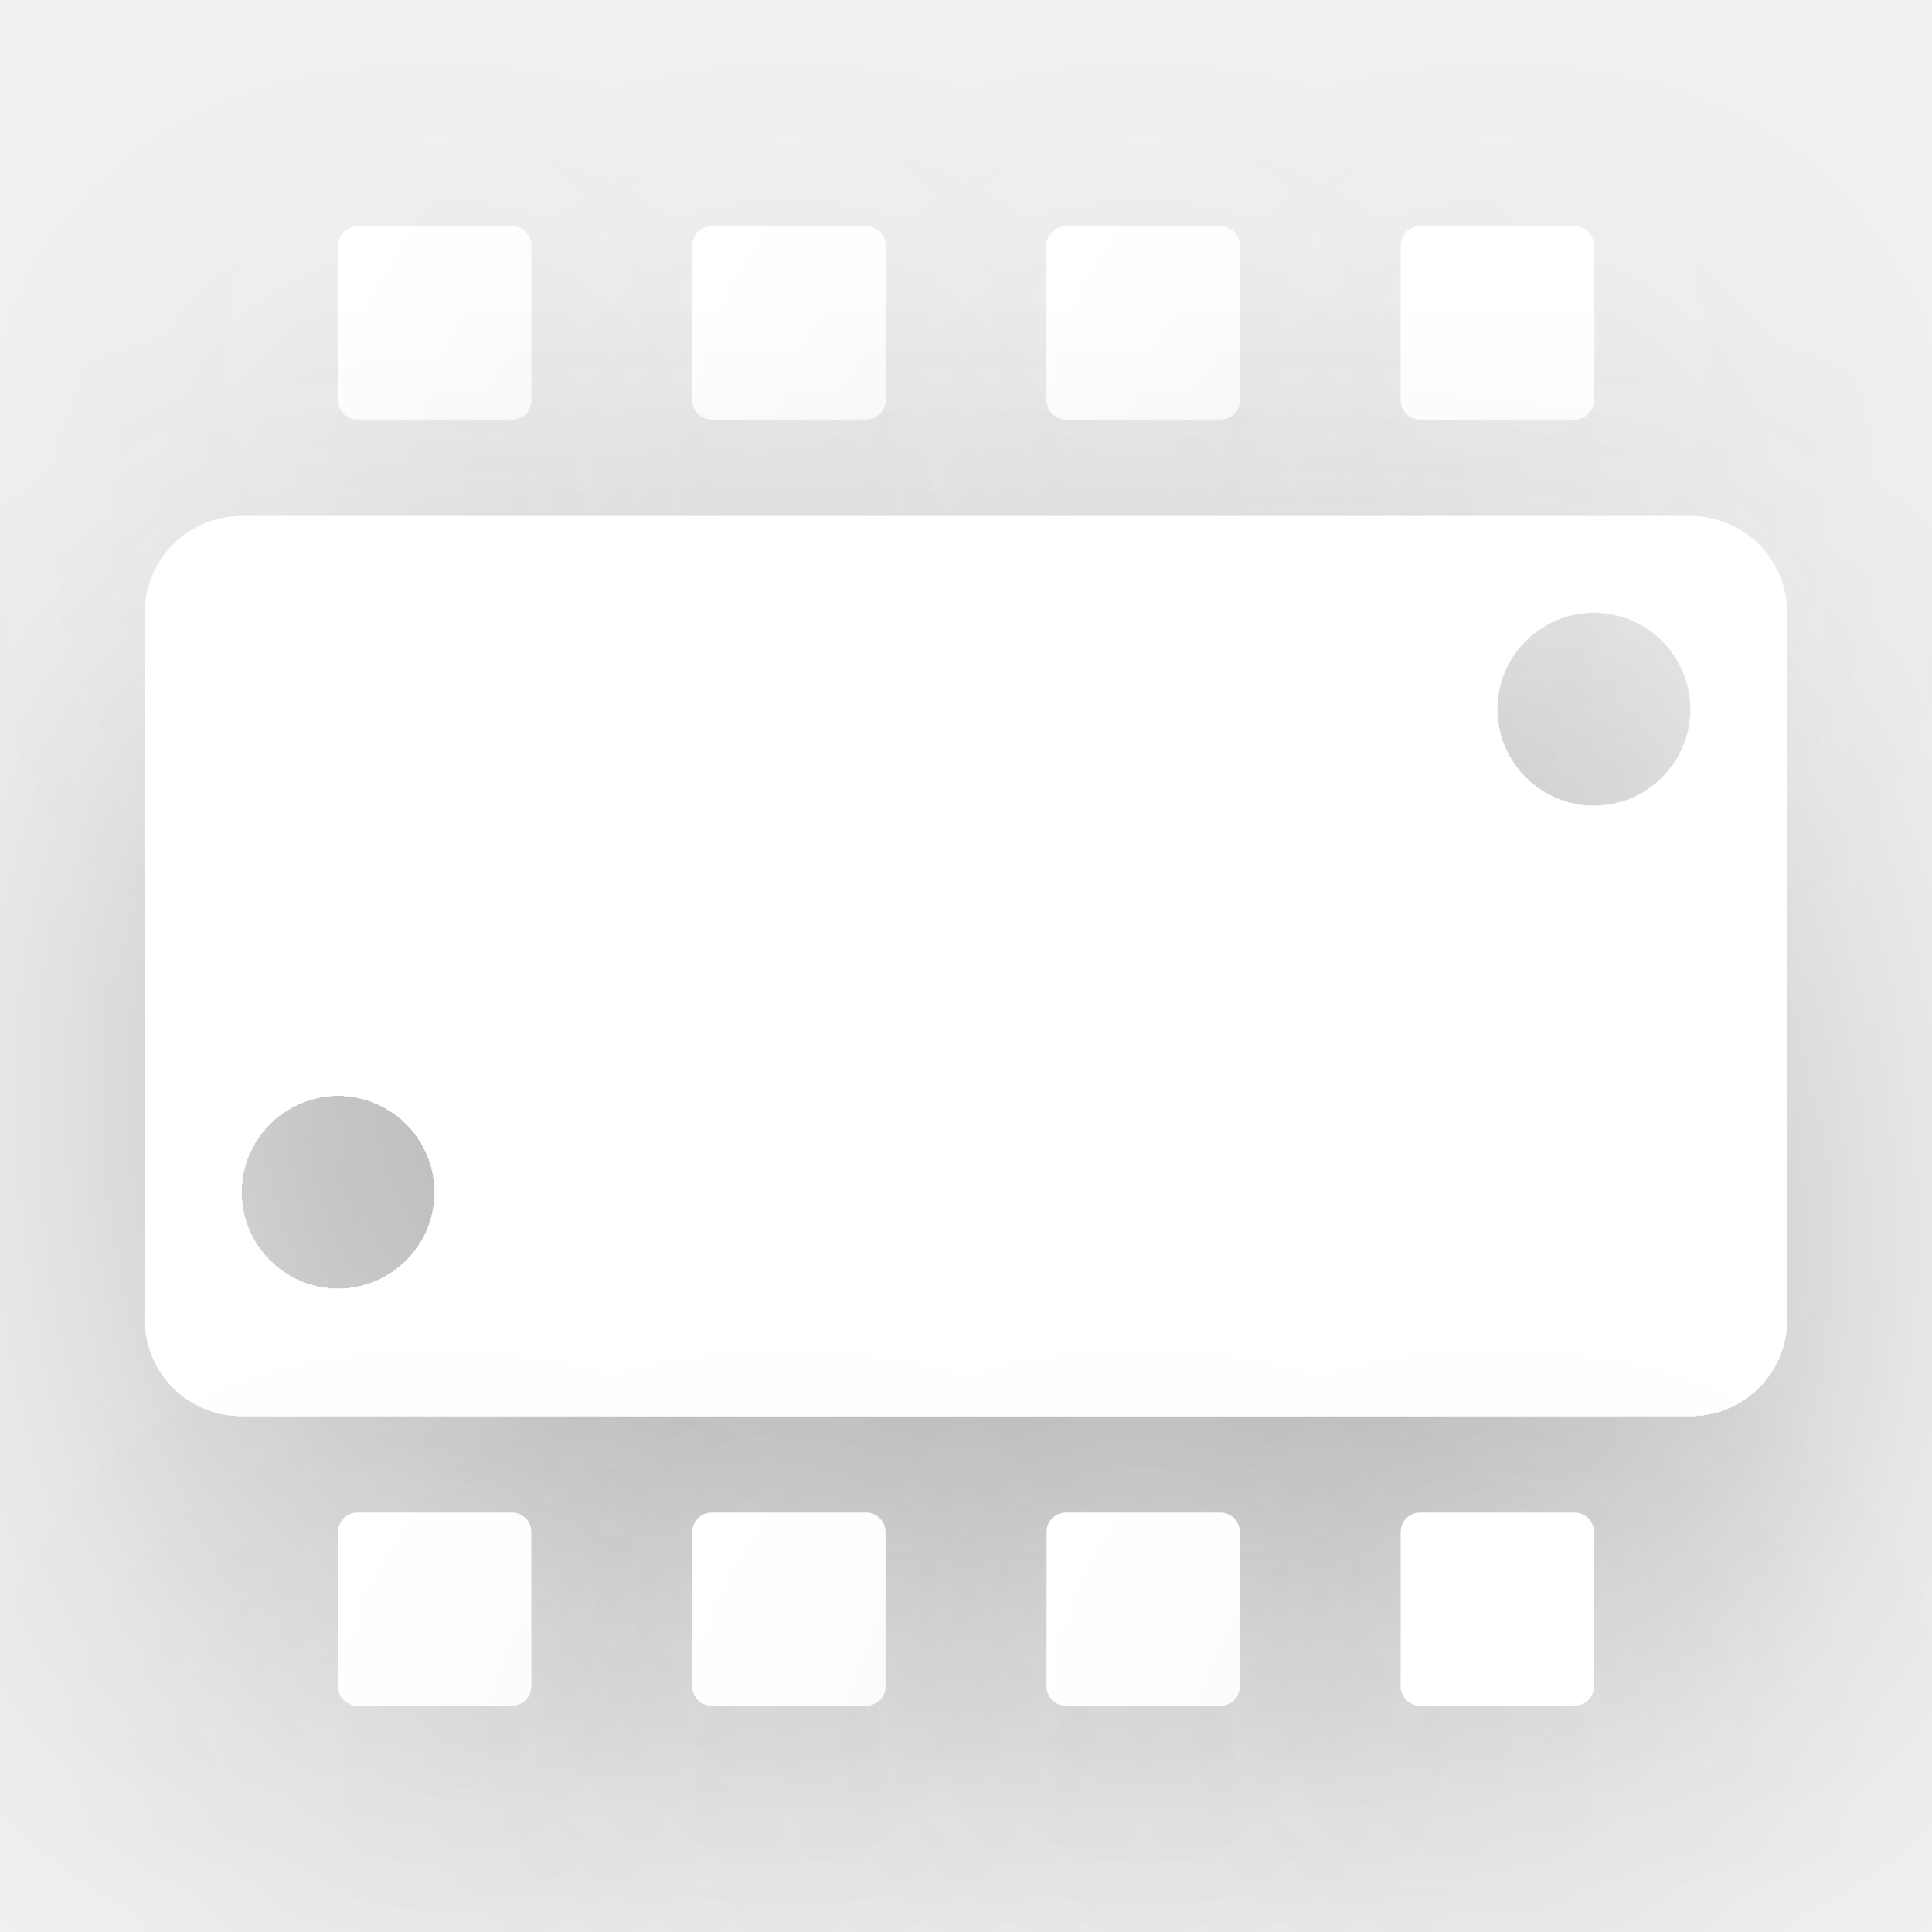
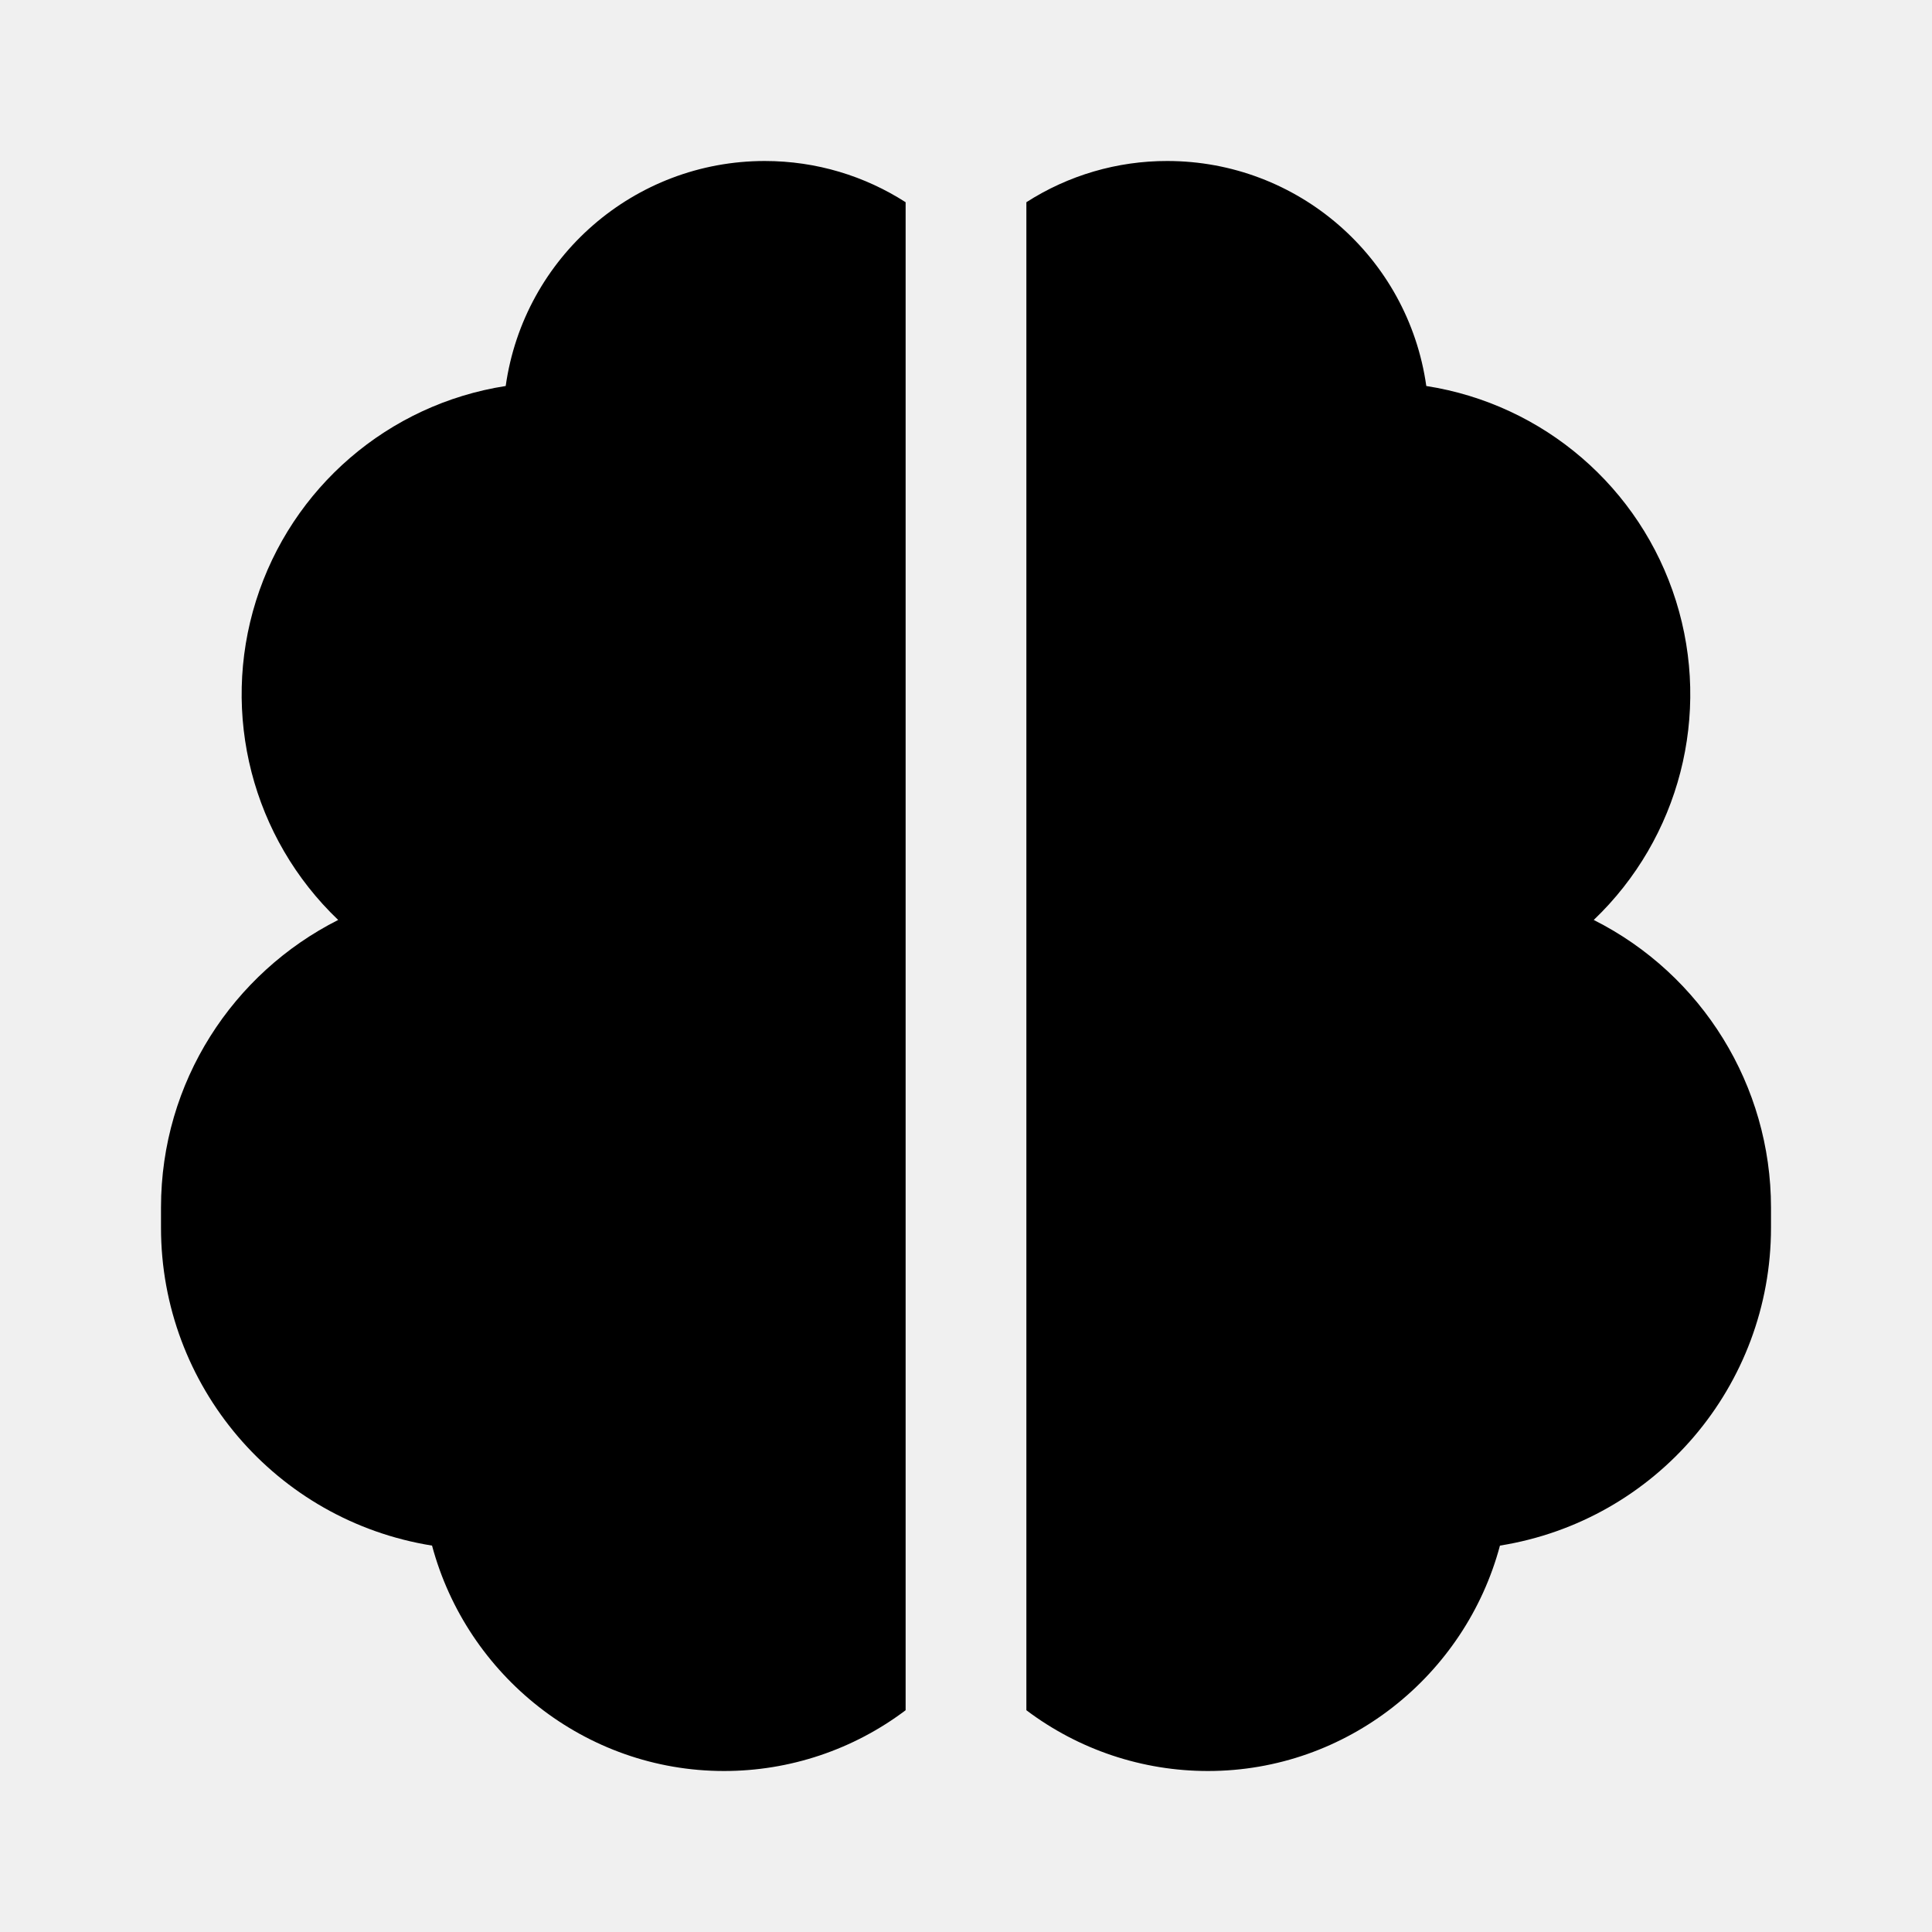
- <svg xmlns="http://www.w3.org/2000/svg" width="20" height="20" viewBox="0 0 20 20" fill="none">
-   <g clip-path="url(#clip0_138_1281)">
-     <g filter="url(#filter0_dd_138_1281)">
-       <rect x="3.5" y="2.342" width="2" height="2" rx="0.2" fill="white" />
-     </g>
-     <g filter="url(#filter1_dd_138_1281)">
-       <rect x="7.167" y="2.342" width="2" height="2" rx="0.2" fill="white" />
-     </g>
-     <g filter="url(#filter2_dd_138_1281)">
-       <rect x="10.834" y="2.342" width="2" height="2" rx="0.2" fill="white" />
-     </g>
-     <g filter="url(#filter3_dd_138_1281)">
-       <rect x="14.5" y="2.342" width="2" height="2" rx="0.2" fill="white" />
-     </g>
-     <g filter="url(#filter4_dd_138_1281)">
-       <path fill-rule="evenodd" clip-rule="evenodd" d="M1.5 6.342C1.5 5.79 1.948 5.342 2.5 5.342H17.5C18.052 5.342 18.5 5.79 18.5 6.342V13.658C18.5 14.21 18.052 14.658 17.5 14.658H2.5C1.948 14.658 1.5 14.21 1.5 13.658V6.342ZM15.5 7.342C15.5 6.79 15.948 6.342 16.5 6.342C17.052 6.342 17.5 6.79 17.5 7.342C17.5 7.894 17.052 8.342 16.5 8.342C15.948 8.342 15.5 7.894 15.5 7.342ZM3.5 11.342C2.948 11.342 2.5 11.79 2.5 12.342C2.5 12.894 2.948 13.342 3.5 13.342C4.052 13.342 4.5 12.894 4.5 12.342C4.5 11.79 4.052 11.342 3.5 11.342Z" fill="white" />
-     </g>
-     <g filter="url(#filter5_dd_138_1281)">
-       <rect x="3.5" y="15.658" width="2" height="2" rx="0.2" fill="white" />
-     </g>
-     <g filter="url(#filter6_dd_138_1281)">
-       <rect x="7.167" y="15.658" width="2" height="2" rx="0.2" fill="white" />
-     </g>
-     <g filter="url(#filter7_dd_138_1281)">
-       <rect x="10.834" y="15.658" width="2" height="2" rx="0.2" fill="white" />
-     </g>
-     <g filter="url(#filter8_dd_138_1281)">
-       <rect x="14.5" y="15.658" width="2" height="2" rx="0.2" fill="white" />
-     </g>
-   </g>
-   <defs>
-     <filter id="filter0_dd_138_1281" x="-0.695" y="0.244" width="10.39" height="10.39" filterUnits="userSpaceOnUse" color-interpolation-filters="sRGB">
-       <feFlood flood-opacity="0" result="BackgroundImageFix" />
-       <feColorMatrix in="SourceAlpha" type="matrix" values="0 0 0 0 0 0 0 0 0 0 0 0 0 0 0 0 0 0 127 0" result="hardAlpha" />
-       <feOffset />
-       <feGaussianBlur stdDeviation="0.996" />
-       <feComposite in2="hardAlpha" operator="out" />
-       <feColorMatrix type="matrix" values="0 0 0 0 1 0 0 0 0 1 0 0 0 0 1 0 0 0 0.24 0" />
-       <feBlend mode="normal" in2="BackgroundImageFix" result="effect1_dropShadow_138_1281" />
-       <feColorMatrix in="SourceAlpha" type="matrix" values="0 0 0 0 0 0 0 0 0 0 0 0 0 0 0 0 0 0 127 0" result="hardAlpha" />
-       <feOffset dy="2.097" />
-       <feGaussianBlur stdDeviation="2.097" />
-       <feComposite in2="hardAlpha" operator="out" />
-       <feColorMatrix type="matrix" values="0 0 0 0 0 0 0 0 0 0 0 0 0 0 0 0 0 0 0.24 0" />
-       <feBlend mode="normal" in2="effect1_dropShadow_138_1281" result="effect2_dropShadow_138_1281" />
-       <feBlend mode="normal" in="SourceGraphic" in2="effect2_dropShadow_138_1281" result="shape" />
-     </filter>
-     <filter id="filter1_dd_138_1281" x="2.972" y="0.244" width="10.39" height="10.39" filterUnits="userSpaceOnUse" color-interpolation-filters="sRGB">
-       <feFlood flood-opacity="0" result="BackgroundImageFix" />
-       <feColorMatrix in="SourceAlpha" type="matrix" values="0 0 0 0 0 0 0 0 0 0 0 0 0 0 0 0 0 0 127 0" result="hardAlpha" />
-       <feOffset />
-       <feGaussianBlur stdDeviation="0.996" />
-       <feComposite in2="hardAlpha" operator="out" />
-       <feColorMatrix type="matrix" values="0 0 0 0 1 0 0 0 0 1 0 0 0 0 1 0 0 0 0.24 0" />
-       <feBlend mode="normal" in2="BackgroundImageFix" result="effect1_dropShadow_138_1281" />
-       <feColorMatrix in="SourceAlpha" type="matrix" values="0 0 0 0 0 0 0 0 0 0 0 0 0 0 0 0 0 0 127 0" result="hardAlpha" />
-       <feOffset dy="2.097" />
-       <feGaussianBlur stdDeviation="2.097" />
-       <feComposite in2="hardAlpha" operator="out" />
-       <feColorMatrix type="matrix" values="0 0 0 0 0 0 0 0 0 0 0 0 0 0 0 0 0 0 0.24 0" />
-       <feBlend mode="normal" in2="effect1_dropShadow_138_1281" result="effect2_dropShadow_138_1281" />
-       <feBlend mode="normal" in="SourceGraphic" in2="effect2_dropShadow_138_1281" result="shape" />
-     </filter>
-     <filter id="filter2_dd_138_1281" x="6.639" y="0.244" width="10.39" height="10.39" filterUnits="userSpaceOnUse" color-interpolation-filters="sRGB">
-       <feFlood flood-opacity="0" result="BackgroundImageFix" />
-       <feColorMatrix in="SourceAlpha" type="matrix" values="0 0 0 0 0 0 0 0 0 0 0 0 0 0 0 0 0 0 127 0" result="hardAlpha" />
-       <feOffset />
-       <feGaussianBlur stdDeviation="0.996" />
-       <feComposite in2="hardAlpha" operator="out" />
-       <feColorMatrix type="matrix" values="0 0 0 0 1 0 0 0 0 1 0 0 0 0 1 0 0 0 0.24 0" />
-       <feBlend mode="normal" in2="BackgroundImageFix" result="effect1_dropShadow_138_1281" />
-       <feColorMatrix in="SourceAlpha" type="matrix" values="0 0 0 0 0 0 0 0 0 0 0 0 0 0 0 0 0 0 127 0" result="hardAlpha" />
-       <feOffset dy="2.097" />
-       <feGaussianBlur stdDeviation="2.097" />
-       <feComposite in2="hardAlpha" operator="out" />
-       <feColorMatrix type="matrix" values="0 0 0 0 0 0 0 0 0 0 0 0 0 0 0 0 0 0 0.24 0" />
-       <feBlend mode="normal" in2="effect1_dropShadow_138_1281" result="effect2_dropShadow_138_1281" />
-       <feBlend mode="normal" in="SourceGraphic" in2="effect2_dropShadow_138_1281" result="shape" />
-     </filter>
-     <filter id="filter3_dd_138_1281" x="10.305" y="0.244" width="10.39" height="10.39" filterUnits="userSpaceOnUse" color-interpolation-filters="sRGB">
-       <feFlood flood-opacity="0" result="BackgroundImageFix" />
-       <feColorMatrix in="SourceAlpha" type="matrix" values="0 0 0 0 0 0 0 0 0 0 0 0 0 0 0 0 0 0 127 0" result="hardAlpha" />
-       <feOffset />
-       <feGaussianBlur stdDeviation="0.996" />
-       <feComposite in2="hardAlpha" operator="out" />
-       <feColorMatrix type="matrix" values="0 0 0 0 1 0 0 0 0 1 0 0 0 0 1 0 0 0 0.24 0" />
-       <feBlend mode="normal" in2="BackgroundImageFix" result="effect1_dropShadow_138_1281" />
-       <feColorMatrix in="SourceAlpha" type="matrix" values="0 0 0 0 0 0 0 0 0 0 0 0 0 0 0 0 0 0 127 0" result="hardAlpha" />
-       <feOffset dy="2.097" />
-       <feGaussianBlur stdDeviation="2.097" />
-       <feComposite in2="hardAlpha" operator="out" />
-       <feColorMatrix type="matrix" values="0 0 0 0 0 0 0 0 0 0 0 0 0 0 0 0 0 0 0.24 0" />
-       <feBlend mode="normal" in2="effect1_dropShadow_138_1281" result="effect2_dropShadow_138_1281" />
-       <feBlend mode="normal" in="SourceGraphic" in2="effect2_dropShadow_138_1281" result="shape" />
-     </filter>
-     <filter id="filter4_dd_138_1281" x="-2.695" y="3.244" width="25.39" height="17.706" filterUnits="userSpaceOnUse" color-interpolation-filters="sRGB">
-       <feFlood flood-opacity="0" result="BackgroundImageFix" />
-       <feColorMatrix in="SourceAlpha" type="matrix" values="0 0 0 0 0 0 0 0 0 0 0 0 0 0 0 0 0 0 127 0" result="hardAlpha" />
-       <feOffset />
-       <feGaussianBlur stdDeviation="0.996" />
-       <feComposite in2="hardAlpha" operator="out" />
-       <feColorMatrix type="matrix" values="0 0 0 0 1 0 0 0 0 1 0 0 0 0 1 0 0 0 0.24 0" />
-       <feBlend mode="normal" in2="BackgroundImageFix" result="effect1_dropShadow_138_1281" />
-       <feColorMatrix in="SourceAlpha" type="matrix" values="0 0 0 0 0 0 0 0 0 0 0 0 0 0 0 0 0 0 127 0" result="hardAlpha" />
-       <feOffset dy="2.097" />
-       <feGaussianBlur stdDeviation="2.097" />
-       <feComposite in2="hardAlpha" operator="out" />
-       <feColorMatrix type="matrix" values="0 0 0 0 0 0 0 0 0 0 0 0 0 0 0 0 0 0 0.24 0" />
-       <feBlend mode="normal" in2="effect1_dropShadow_138_1281" result="effect2_dropShadow_138_1281" />
-       <feBlend mode="normal" in="SourceGraphic" in2="effect2_dropShadow_138_1281" result="shape" />
-     </filter>
-     <filter id="filter5_dd_138_1281" x="-0.695" y="13.56" width="10.39" height="10.39" filterUnits="userSpaceOnUse" color-interpolation-filters="sRGB">
-       <feFlood flood-opacity="0" result="BackgroundImageFix" />
-       <feColorMatrix in="SourceAlpha" type="matrix" values="0 0 0 0 0 0 0 0 0 0 0 0 0 0 0 0 0 0 127 0" result="hardAlpha" />
-       <feOffset />
-       <feGaussianBlur stdDeviation="0.996" />
-       <feComposite in2="hardAlpha" operator="out" />
-       <feColorMatrix type="matrix" values="0 0 0 0 1 0 0 0 0 1 0 0 0 0 1 0 0 0 0.24 0" />
-       <feBlend mode="normal" in2="BackgroundImageFix" result="effect1_dropShadow_138_1281" />
-       <feColorMatrix in="SourceAlpha" type="matrix" values="0 0 0 0 0 0 0 0 0 0 0 0 0 0 0 0 0 0 127 0" result="hardAlpha" />
-       <feOffset dy="2.097" />
-       <feGaussianBlur stdDeviation="2.097" />
-       <feComposite in2="hardAlpha" operator="out" />
-       <feColorMatrix type="matrix" values="0 0 0 0 0 0 0 0 0 0 0 0 0 0 0 0 0 0 0.24 0" />
-       <feBlend mode="normal" in2="effect1_dropShadow_138_1281" result="effect2_dropShadow_138_1281" />
-       <feBlend mode="normal" in="SourceGraphic" in2="effect2_dropShadow_138_1281" result="shape" />
-     </filter>
-     <filter id="filter6_dd_138_1281" x="2.972" y="13.56" width="10.39" height="10.39" filterUnits="userSpaceOnUse" color-interpolation-filters="sRGB">
-       <feFlood flood-opacity="0" result="BackgroundImageFix" />
-       <feColorMatrix in="SourceAlpha" type="matrix" values="0 0 0 0 0 0 0 0 0 0 0 0 0 0 0 0 0 0 127 0" result="hardAlpha" />
-       <feOffset />
-       <feGaussianBlur stdDeviation="0.996" />
-       <feComposite in2="hardAlpha" operator="out" />
-       <feColorMatrix type="matrix" values="0 0 0 0 1 0 0 0 0 1 0 0 0 0 1 0 0 0 0.24 0" />
-       <feBlend mode="normal" in2="BackgroundImageFix" result="effect1_dropShadow_138_1281" />
-       <feColorMatrix in="SourceAlpha" type="matrix" values="0 0 0 0 0 0 0 0 0 0 0 0 0 0 0 0 0 0 127 0" result="hardAlpha" />
-       <feOffset dy="2.097" />
-       <feGaussianBlur stdDeviation="2.097" />
-       <feComposite in2="hardAlpha" operator="out" />
-       <feColorMatrix type="matrix" values="0 0 0 0 0 0 0 0 0 0 0 0 0 0 0 0 0 0 0.24 0" />
-       <feBlend mode="normal" in2="effect1_dropShadow_138_1281" result="effect2_dropShadow_138_1281" />
-       <feBlend mode="normal" in="SourceGraphic" in2="effect2_dropShadow_138_1281" result="shape" />
-     </filter>
-     <filter id="filter7_dd_138_1281" x="6.639" y="13.56" width="10.39" height="10.39" filterUnits="userSpaceOnUse" color-interpolation-filters="sRGB">
-       <feFlood flood-opacity="0" result="BackgroundImageFix" />
-       <feColorMatrix in="SourceAlpha" type="matrix" values="0 0 0 0 0 0 0 0 0 0 0 0 0 0 0 0 0 0 127 0" result="hardAlpha" />
-       <feOffset />
-       <feGaussianBlur stdDeviation="0.996" />
-       <feComposite in2="hardAlpha" operator="out" />
-       <feColorMatrix type="matrix" values="0 0 0 0 1 0 0 0 0 1 0 0 0 0 1 0 0 0 0.24 0" />
-       <feBlend mode="normal" in2="BackgroundImageFix" result="effect1_dropShadow_138_1281" />
-       <feColorMatrix in="SourceAlpha" type="matrix" values="0 0 0 0 0 0 0 0 0 0 0 0 0 0 0 0 0 0 127 0" result="hardAlpha" />
-       <feOffset dy="2.097" />
-       <feGaussianBlur stdDeviation="2.097" />
-       <feComposite in2="hardAlpha" operator="out" />
-       <feColorMatrix type="matrix" values="0 0 0 0 0 0 0 0 0 0 0 0 0 0 0 0 0 0 0.24 0" />
-       <feBlend mode="normal" in2="effect1_dropShadow_138_1281" result="effect2_dropShadow_138_1281" />
-       <feBlend mode="normal" in="SourceGraphic" in2="effect2_dropShadow_138_1281" result="shape" />
-     </filter>
-     <filter id="filter8_dd_138_1281" x="10.305" y="13.56" width="10.39" height="10.39" filterUnits="userSpaceOnUse" color-interpolation-filters="sRGB">
-       <feFlood flood-opacity="0" result="BackgroundImageFix" />
-       <feColorMatrix in="SourceAlpha" type="matrix" values="0 0 0 0 0 0 0 0 0 0 0 0 0 0 0 0 0 0 127 0" result="hardAlpha" />
-       <feOffset />
-       <feGaussianBlur stdDeviation="0.996" />
-       <feComposite in2="hardAlpha" operator="out" />
-       <feColorMatrix type="matrix" values="0 0 0 0 1 0 0 0 0 1 0 0 0 0 1 0 0 0 0.24 0" />
-       <feBlend mode="normal" in2="BackgroundImageFix" result="effect1_dropShadow_138_1281" />
-       <feColorMatrix in="SourceAlpha" type="matrix" values="0 0 0 0 0 0 0 0 0 0 0 0 0 0 0 0 0 0 127 0" result="hardAlpha" />
-       <feOffset dy="2.097" />
-       <feGaussianBlur stdDeviation="2.097" />
-       <feComposite in2="hardAlpha" operator="out" />
-       <feColorMatrix type="matrix" values="0 0 0 0 0 0 0 0 0 0 0 0 0 0 0 0 0 0 0.24 0" />
-       <feBlend mode="normal" in2="effect1_dropShadow_138_1281" result="effect2_dropShadow_138_1281" />
-       <feBlend mode="normal" in="SourceGraphic" in2="effect2_dropShadow_138_1281" result="shape" />
-     </filter>
-     <clipPath id="clip0_138_1281">
-       <rect width="20" height="20" fill="white" />
-     </clipPath>
-   </defs>
+ <svg xmlns="http://www.w3.org/2000/svg" width="20" height="20" viewBox="0 0 24 24">
+   <path fill="currentColor" d="M9.5 2c.645 0 1.245.188 1.75.512v18.733A3.74 3.74 0 0 1 8.994 22c-1.726 0-3.195-1.187-3.627-2.8A4 4 0 0 1 2 15.25V15c0-1.562.896-2.914 2.201-3.572a3.876 3.876 0 0 1 2.081-6.633A3.25 3.25 0 0 1 9.5 2m5 0a3.25 3.25 0 0 1 3.218 2.795a3.876 3.876 0 0 1 2.08 6.633A4 4 0 0 1 22 15v.25a4 4 0 0 1-3.367 3.95c-.431 1.613-1.901 2.8-3.627 2.8a3.74 3.74 0 0 1-2.256-.755V2.512A3.23 3.23 0 0 1 14.5 2" />
</svg>
